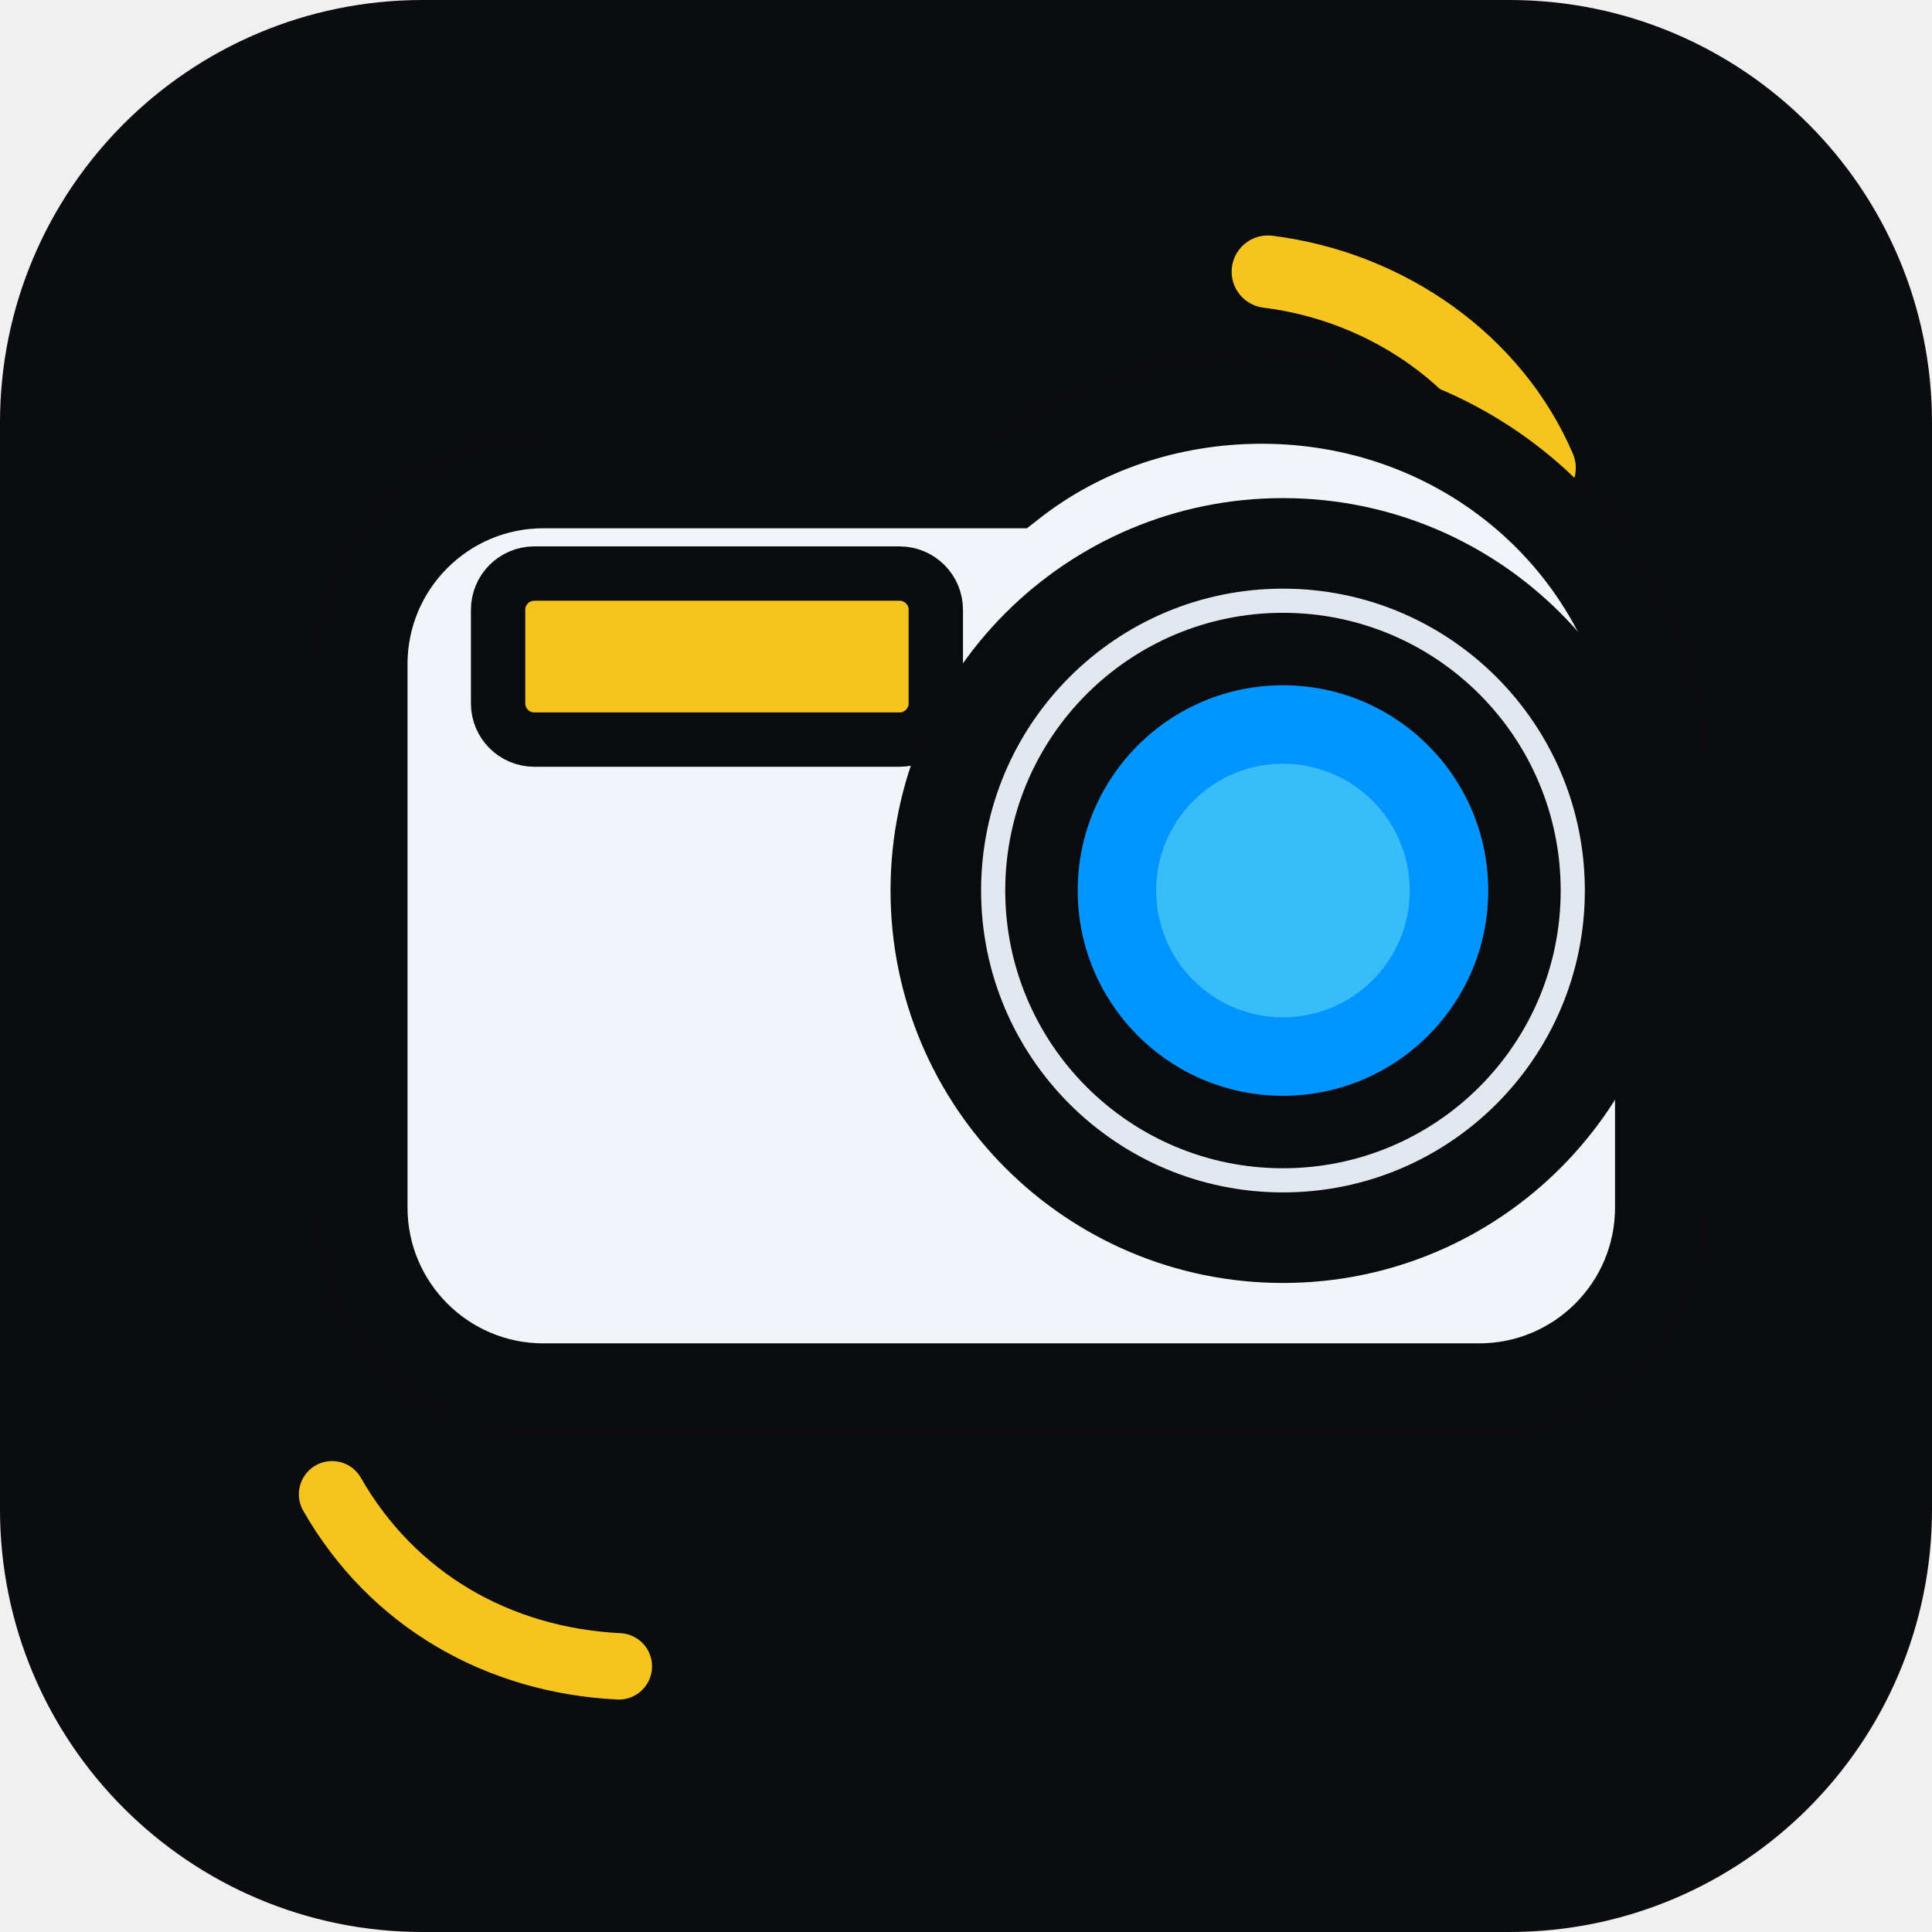
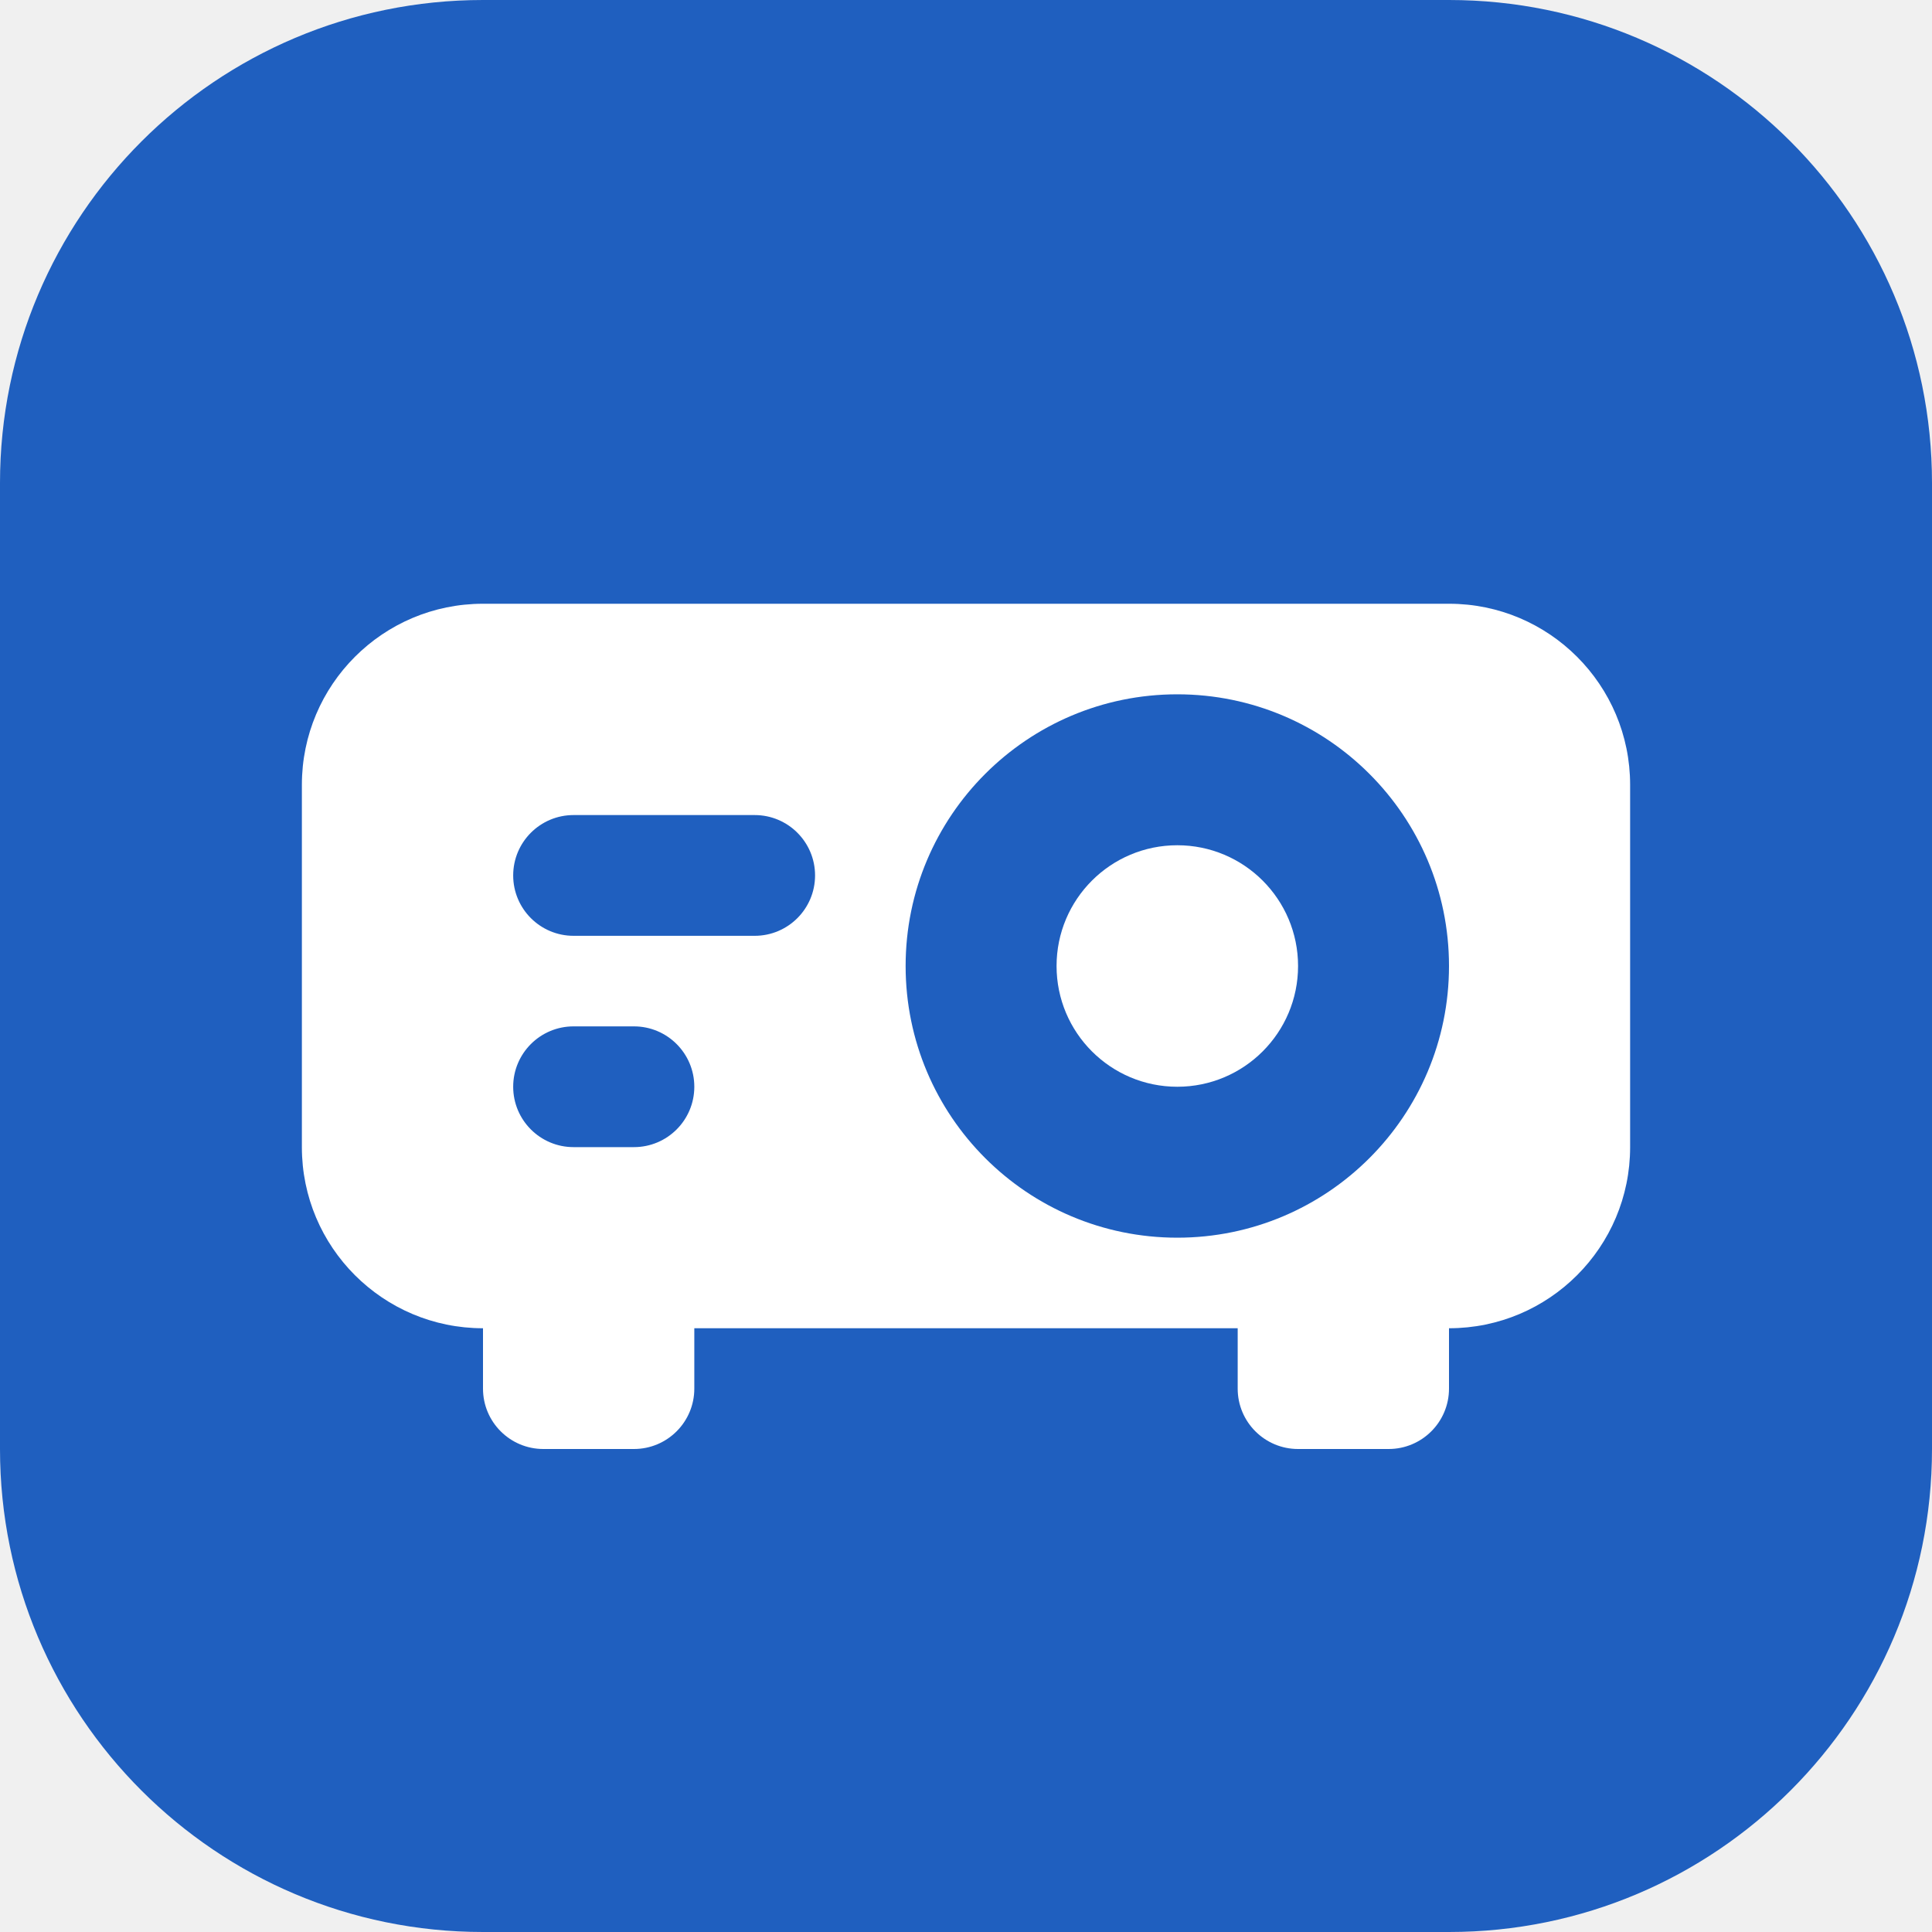
- <svg xmlns="http://www.w3.org/2000/svg" width="64" height="64" viewBox="0 0 64 64" fill="none">
-   <rect width="64" height="64" rx="14" fill="#0B0C0F" />
-   <path d="M42 9C46 9.5 49.5 12 51 15.5" stroke="#F5C41E" stroke-width="2.4" stroke-linecap="round" />
-   <path d="M11 49.5C13 53 16.5 55 20.5 55.2" stroke="#F5C41E" stroke-width="2.2" stroke-linecap="round" />
-   <path d="M12 22C12 18.686 14.686 16 18 16H33.5C35.8 14.2 38.7 13.2 41.8 13.2C48.8 13.2 54.5 18.4 55 25.2V40C55 43.314 52.314 46 49 46H18C14.686 46 12 43.314 12 40V22Z" fill="#F1F5F9" stroke="#0A0B0E" stroke-width="3" />
-   <rect x="16.5" y="19" width="14.5" height="5.5" rx="1.2" fill="#F5C41E" stroke="#0A0B0E" stroke-width="1.8" />
-   <circle cx="42.5" cy="29.5" r="11.5" fill="#E2E8F0" stroke="#0A0B0E" stroke-width="3" />
-   <circle cx="42.5" cy="29.5" r="8" fill="#0095FF" stroke="#0A0B0E" stroke-width="2.4" />
-   <circle cx="42.5" cy="29.5" r="4.2" fill="#38BDF8" />
+ <svg xmlns="http://www.w3.org/2000/svg" viewBox="0 0 32 32">
+   <rect width="32" height="32" rx="8" fill="#1f5fbf" />
+   <rect x="5" y="10" width="22" height="12" rx="3" fill="#fff" />
+   <rect x="8" y="21" width="3.5" height="3" rx="1" fill="#fff" />
+   <rect x="20.5" y="21" width="3.5" height="3" rx="1" fill="#fff" />
+   <circle cx="19.5" cy="16" r="4.5" fill="#1f5fbf" />
+   <circle cx="19.5" cy="16" r="2" fill="#fff" />
+   <rect x="8.5" y="13.5" width="5" height="2" rx="1" fill="#1f5fbf" />
+   <rect x="8.5" y="17" width="3" height="2" rx="1" fill="#1f5fbf" />
</svg>
